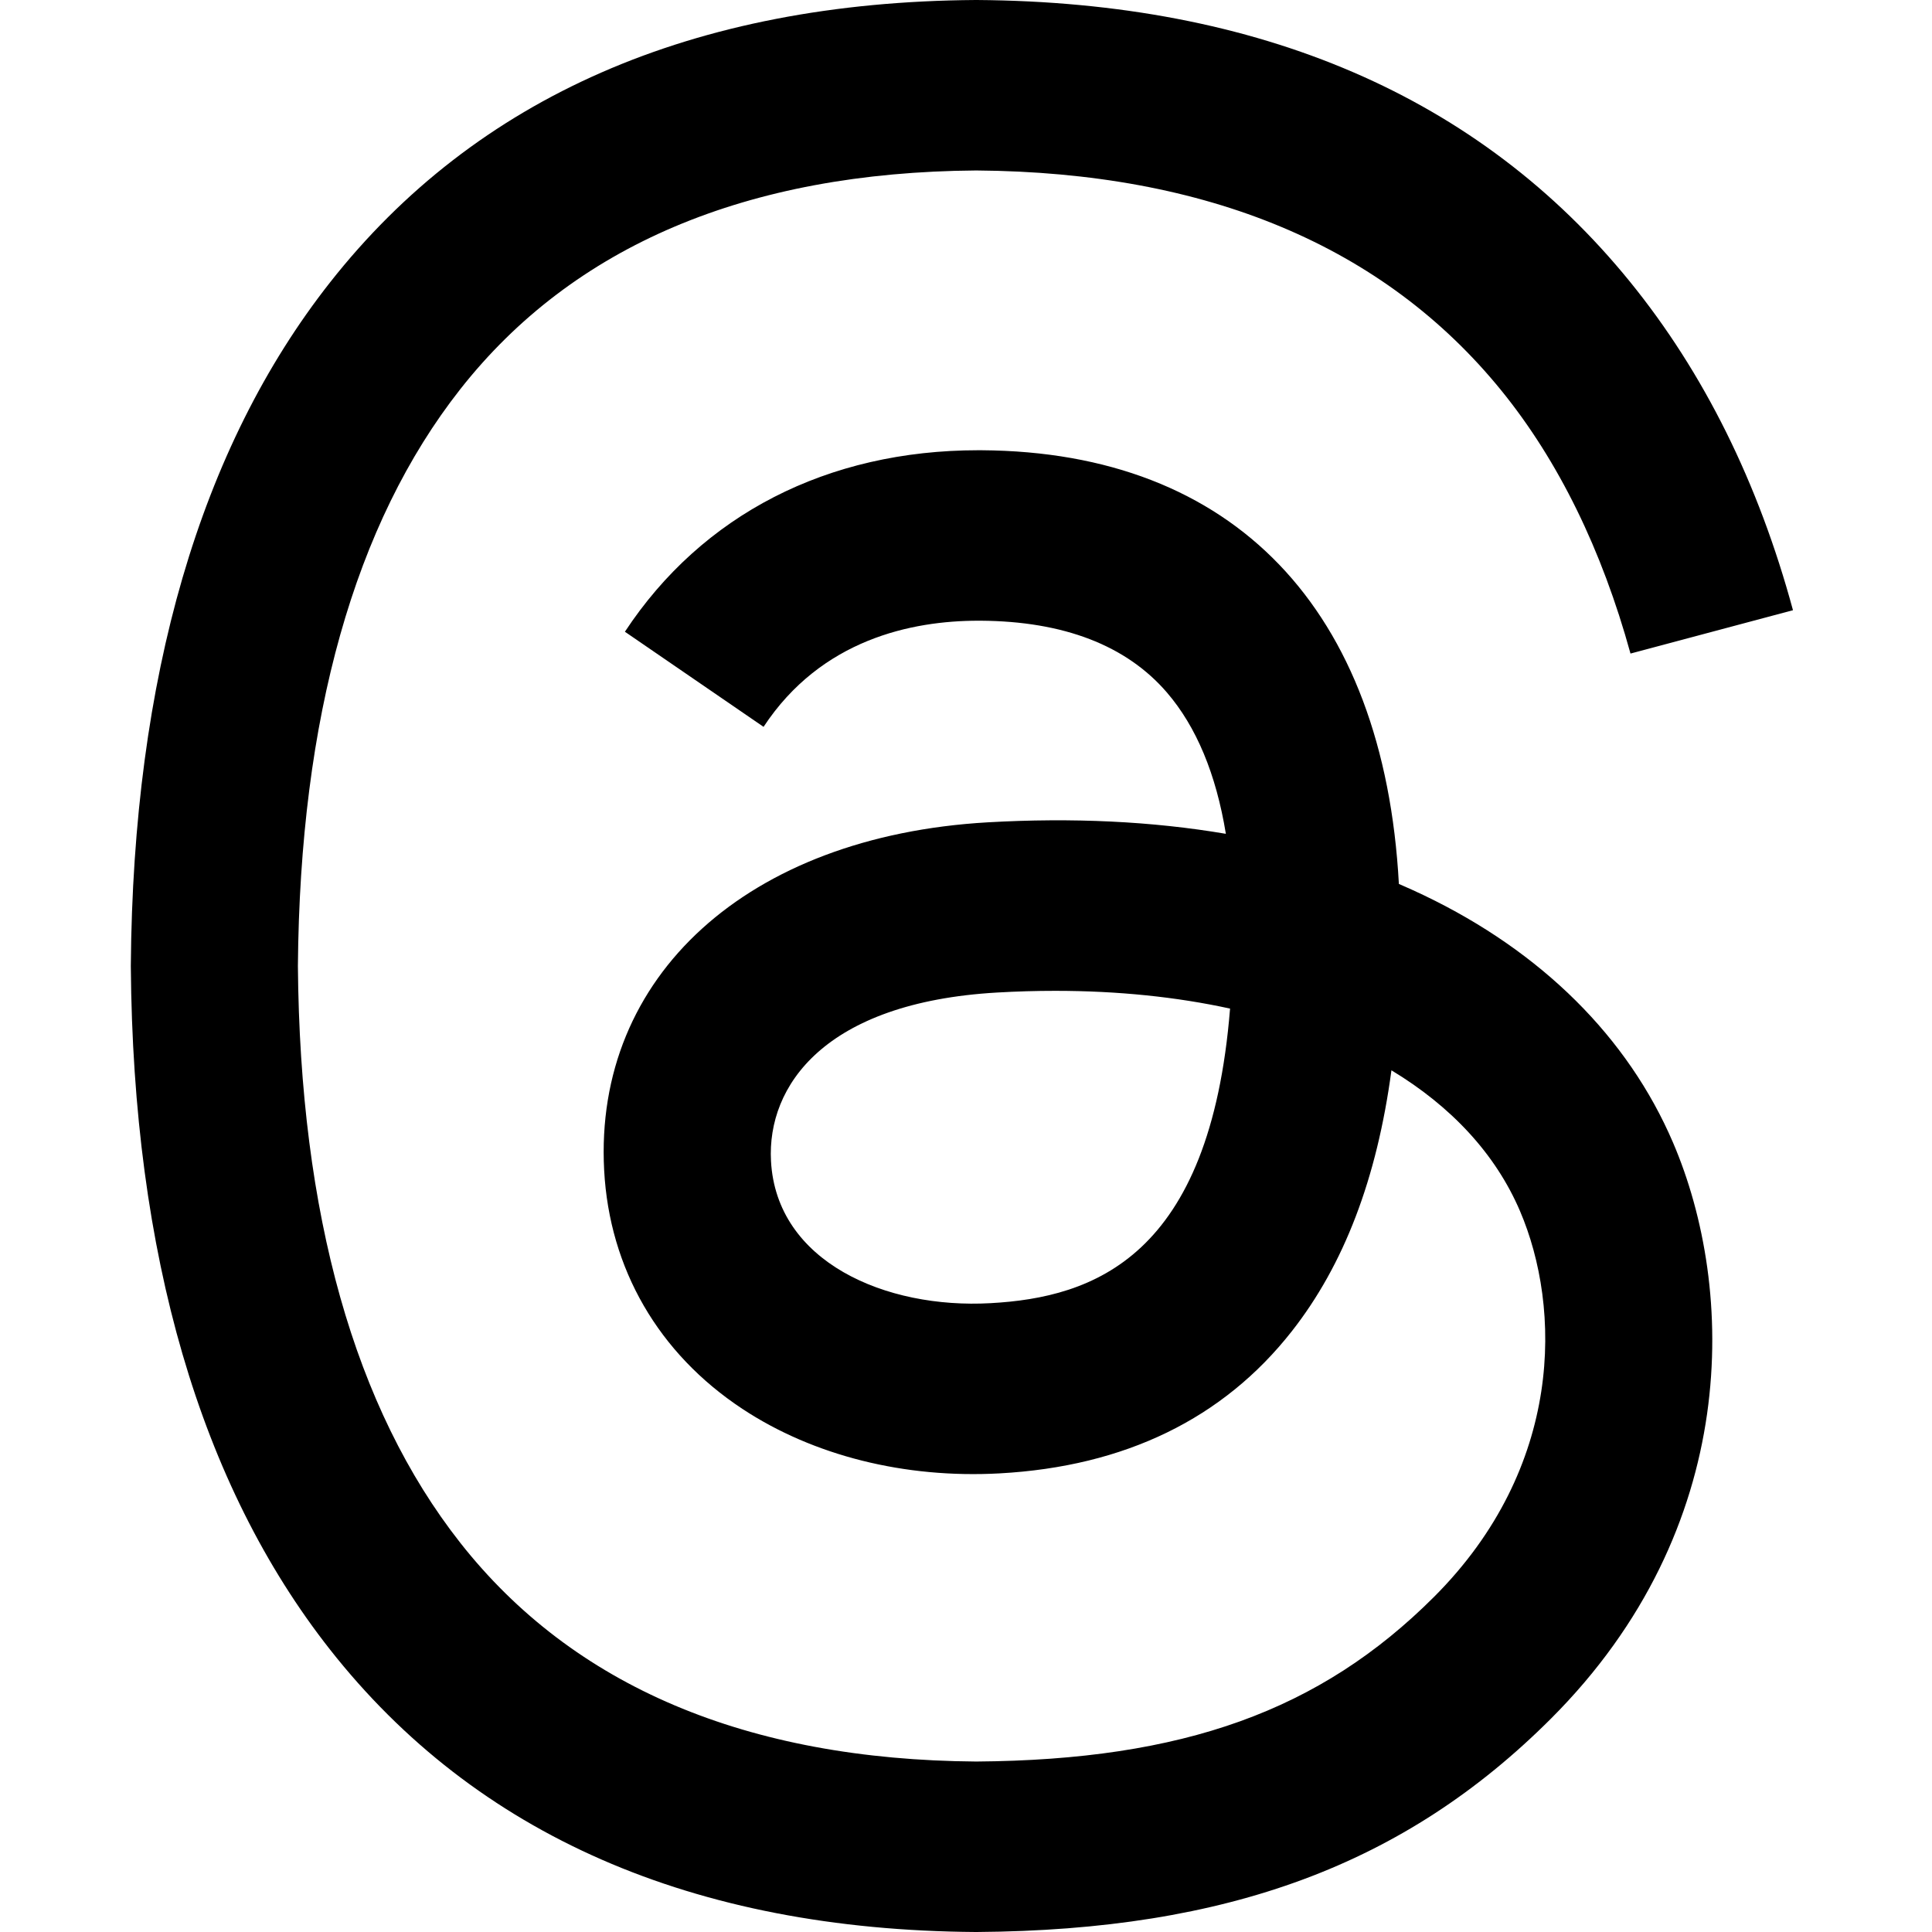
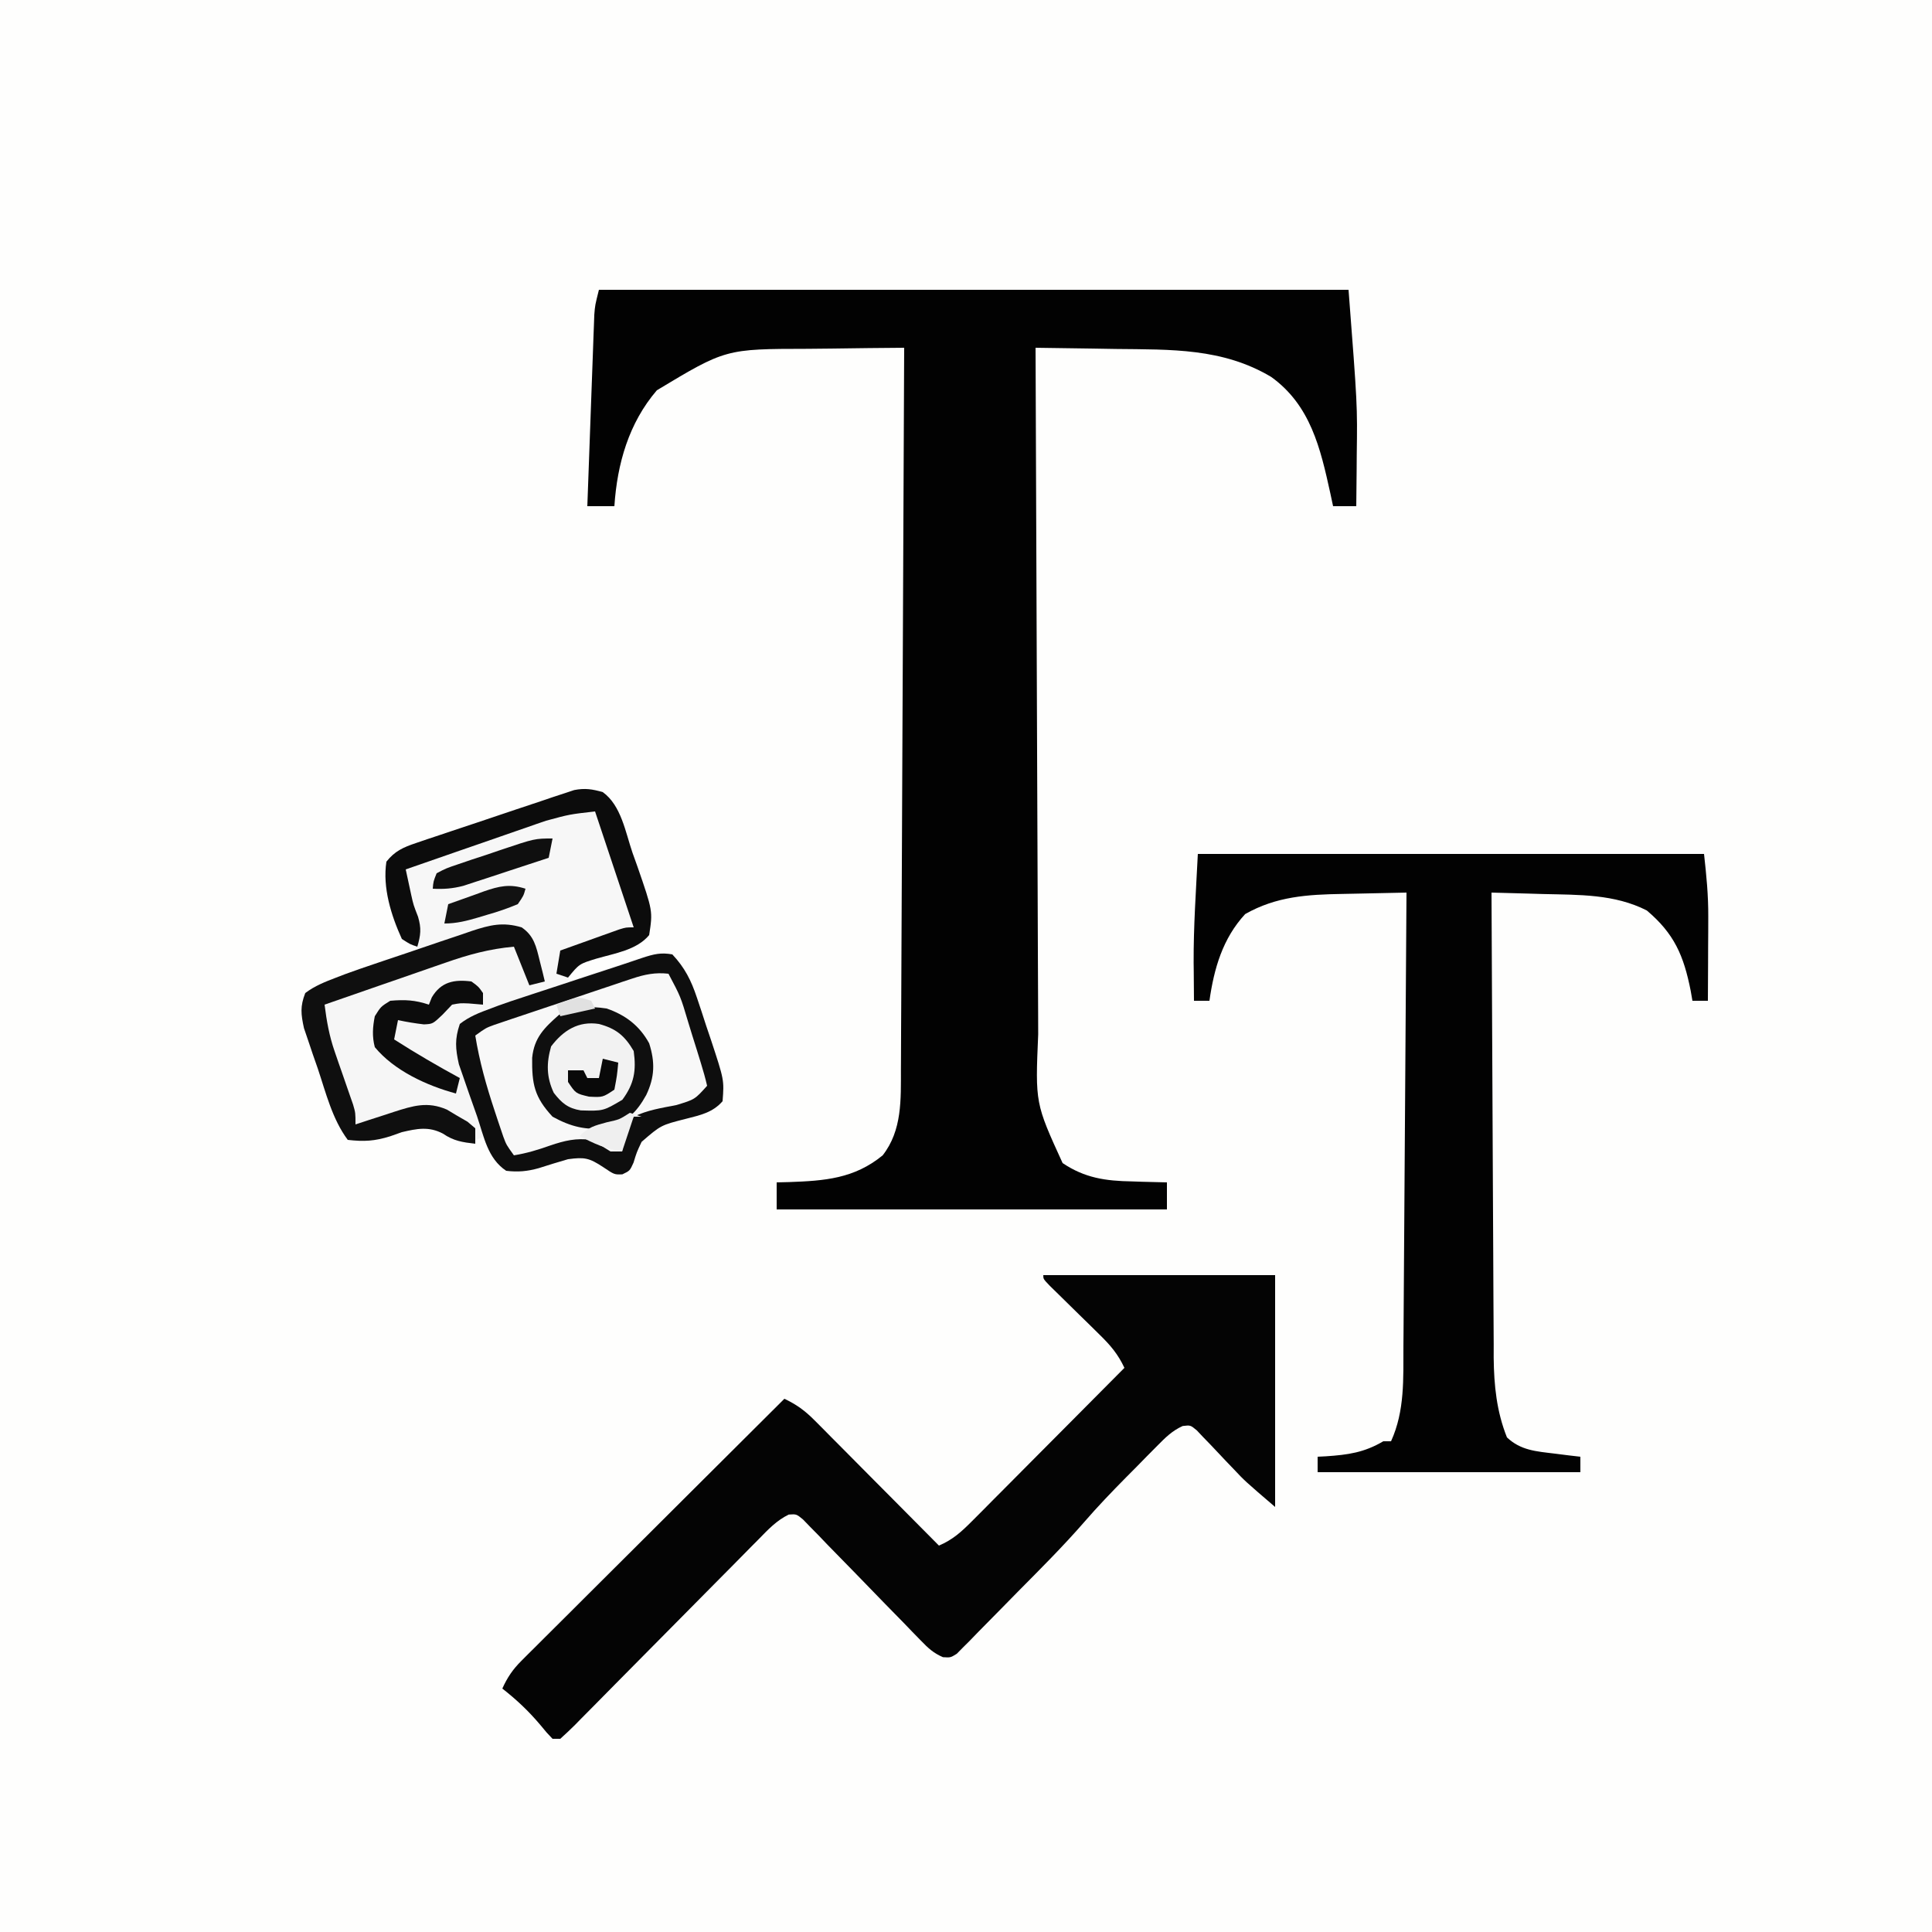
- <svg xmlns="http://www.w3.org/2000/svg" aria-label="Threads" fill="#000" height="100%" role="img" viewBox="0 0 192 192" width="100%">
-   <path d="M141.537 88.988C140.71 88.592 139.87 88.21 139.019 87.845C137.537 60.538 122.616 44.905 97.562 44.745C97.448 44.744 97.335 44.744 97.222 44.744C82.236 44.744 69.773 51.141 62.102 62.781L75.881 72.233C81.612 63.538 90.605 61.685 97.229 61.685C97.305 61.685 97.382 61.685 97.458 61.685C105.707 61.738 111.932 64.137 115.961 68.814C118.893 72.219 120.854 76.925 121.825 82.864C114.511 81.621 106.601 81.239 98.145 81.723C74.325 83.095 59.011 96.988 60.04 116.292C60.562 126.084 65.44 134.508 73.775 140.011C80.822 144.663 89.899 146.938 99.332 146.423C111.79 145.74 121.563 140.987 128.381 132.296C133.559 125.696 136.834 117.143 138.28 106.366C144.217 109.949 148.617 114.664 151.047 120.332C155.179 129.967 155.42 145.8 142.501 158.708C131.182 170.016 117.576 174.908 97.013 175.059C74.204 174.89 56.954 167.575 45.738 153.317C35.236 139.966 29.808 120.682 29.605 96C29.808 71.318 35.236 52.034 45.738 38.683C56.954 24.425 74.204 17.11 97.013 16.941C119.988 17.111 137.539 24.461 149.184 38.788C154.894 45.814 159.199 54.649 162.037 64.95L178.184 60.642C174.744 47.962 169.331 37.036 161.965 27.974C147.036 9.607 125.202 0.195 97.07 0H96.957C68.882 0.194 47.292 9.642 32.788 28.079C19.882 44.486 13.224 67.316 13.001 95.933L13 96L13.001 96.067C13.224 124.684 19.882 147.514 32.788 163.921C47.292 182.358 68.882 191.806 96.957 192H97.07C122.03 191.827 139.624 185.292 154.118 170.811C173.081 151.866 172.51 128.119 166.26 113.541C161.776 103.087 153.227 94.596 141.537 88.988ZM98.441 129.507C88.001 130.095 77.154 125.409 76.62 115.372C76.223 107.93 81.916 99.626 99.081 98.637C101.047 98.523 102.976 98.468 104.871 98.468C111.106 98.468 116.939 99.074 122.242 100.233C120.264 124.935 108.662 128.946 98.441 129.507Z" />
+ <svg xmlns="http://www.w3.org/2000/svg" version="1.1" width="500" height="500">
+   <path d="M0 0 C165 0 330 0 500 0 C500 165 500 330 500 500 C335 500 170 500 0 500 C0 335 0 170 0 0 Z " fill="#FEFEFD" transform="translate(0,0)" />
+   <path d="M0 0 C64.02 0 128.04 0 194 0 C196.301 29.909 196.301 29.909 196.125 42.625 C196.116 43.939 196.107 45.252 196.098 46.605 C196.075 49.737 196.042 52.868 196 56 C194.02 56 192.04 56 190 56 C189.758 54.866 189.515 53.731 189.266 52.562 C186.727 41.01 184.159 29.881 174 22.559 C161.438 15.044 147.98 15.474 133.812 15.312 C131.791 15.279 129.77 15.245 127.748 15.209 C122.832 15.125 117.916 15.058 113 15 C113.084 40.105 113.179 65.209 113.288 90.313 C113.338 101.97 113.384 113.627 113.422 125.284 C113.455 135.447 113.495 145.61 113.543 155.773 C113.568 161.151 113.59 166.53 113.603 171.909 C113.616 176.977 113.638 182.046 113.667 187.114 C113.676 188.969 113.682 190.823 113.684 192.678 C112.92 210.512 112.92 210.512 120 226 C125.766 229.886 131.175 230.635 138 230.75 C138.87 230.78 139.74 230.809 140.637 230.84 C142.757 230.91 144.879 230.957 147 231 C147 233.31 147 235.62 147 238 C113.67 238 80.34 238 46 238 C46 235.69 46 233.38 46 231 C47.576 230.961 47.576 230.961 49.184 230.922 C58.379 230.592 66.056 230.057 73.438 224 C78.506 217.512 78.148 209.553 78.158 201.635 C78.163 200.832 78.168 200.029 78.173 199.201 C78.188 196.531 78.197 193.861 78.205 191.191 C78.215 189.269 78.225 187.347 78.235 185.424 C78.262 180.221 78.283 175.017 78.303 169.813 C78.325 164.369 78.353 158.925 78.379 153.481 C78.429 143.179 78.474 132.876 78.517 122.574 C78.567 110.843 78.622 99.111 78.677 87.38 C78.791 63.253 78.898 39.127 79 15 C72.792 15.044 66.585 15.115 60.378 15.208 C58.271 15.236 56.163 15.257 54.056 15.271 C32.793 15.301 32.793 15.301 15 26 C7.719 34.497 4.733 45.003 4 56 C1.69 56 -0.62 56 -3 56 C-2.739 48.667 -2.472 41.335 -2.2 34.003 C-2.109 31.508 -2.019 29.013 -1.93 26.519 C-1.802 22.934 -1.669 19.35 -1.535 15.766 C-1.497 14.649 -1.458 13.532 -1.418 12.381 C-1.358 10.82 -1.358 10.82 -1.297 9.228 C-1.264 8.313 -1.231 7.398 -1.196 6.455 C-1 4 -1 4 0 0 Z " fill="#020202" transform="translate(155,75)" />
+   <path d="M0 0 C19.8 0 39.6 0 60 0 C60 19.8 60 39.6 60 60 C52.174 53.292 52.174 53.292 49.176 50.098 C48.54 49.436 47.903 48.774 47.248 48.092 C45.938 46.719 44.637 45.338 43.342 43.951 C42.71 43.298 42.077 42.645 41.426 41.973 C40.863 41.377 40.3 40.782 39.72 40.168 C38.08 38.81 38.08 38.81 36.068 39.052 C33.303 40.319 31.618 42.028 29.48 44.191 C28.623 45.054 27.765 45.917 26.881 46.807 C25.992 47.716 25.103 48.626 24.188 49.562 C23.31 50.445 22.433 51.327 21.529 52.236 C17.791 56.019 14.132 59.825 10.65 63.845 C5.188 70.126 -0.695 75.995 -6.553 81.903 C-7.987 83.354 -9.415 84.809 -10.838 86.27 C-12.905 88.391 -14.987 90.496 -17.074 92.598 C-17.71 93.256 -18.345 93.914 -19 94.592 C-19.598 95.187 -20.195 95.782 -20.811 96.395 C-21.332 96.924 -21.853 97.452 -22.389 97.997 C-24 99 -24 99 -25.968 98.877 C-28.449 97.806 -29.818 96.51 -31.695 94.566 C-32.403 93.842 -33.11 93.118 -33.839 92.372 C-34.594 91.587 -35.348 90.801 -36.125 89.992 C-37.734 88.35 -39.344 86.708 -40.953 85.066 C-43.486 82.465 -46.014 79.861 -48.537 77.25 C-50.972 74.737 -53.423 72.239 -55.875 69.742 C-56.629 68.953 -57.384 68.163 -58.161 67.35 C-58.868 66.632 -59.576 65.915 -60.305 65.175 C-61.233 64.217 -61.233 64.217 -62.179 63.24 C-63.892 61.83 -63.892 61.83 -65.878 61.967 C-69.028 63.5 -71.241 65.867 -73.655 68.346 C-74.208 68.902 -74.761 69.458 -75.332 70.031 C-77.158 71.869 -78.973 73.718 -80.789 75.566 C-82.056 76.844 -83.323 78.12 -84.591 79.396 C-87.928 82.755 -91.256 86.122 -94.581 89.492 C-99.91 94.891 -105.246 100.282 -110.592 105.665 C-112.461 107.55 -114.323 109.442 -116.185 111.335 C-117.325 112.485 -118.464 113.634 -119.604 114.783 C-120.124 115.315 -120.643 115.846 -121.178 116.394 C-122.415 117.634 -123.703 118.823 -125 120 C-125.66 120 -126.32 120 -127 120 C-128.516 118.426 -128.516 118.426 -130.25 116.312 C-133.26 112.76 -136.335 109.86 -140 107 C-138.693 104.117 -137.303 102.054 -135.064 99.824 C-134.464 99.221 -133.864 98.618 -133.245 97.997 C-132.589 97.347 -131.932 96.698 -131.255 96.028 C-130.563 95.335 -129.87 94.642 -129.156 93.928 C-126.867 91.64 -124.57 89.359 -122.273 87.078 C-120.684 85.492 -119.095 83.906 -117.507 82.32 C-113.325 78.146 -109.138 73.979 -104.95 69.812 C-100.676 65.56 -96.409 61.301 -92.141 57.043 C-83.766 48.69 -75.385 40.343 -67 32 C-63.851 33.503 -61.709 35.046 -59.241 37.532 C-58.521 38.252 -57.8 38.973 -57.058 39.715 C-56.291 40.492 -55.524 41.27 -54.734 42.07 C-53.941 42.867 -53.148 43.663 -52.33 44.483 C-49.799 47.026 -47.274 49.575 -44.75 52.125 C-43.034 53.851 -41.318 55.576 -39.602 57.301 C-35.396 61.529 -31.196 65.762 -27 70 C-23.468 68.493 -21.204 66.446 -18.507 63.734 C-17.626 62.853 -16.746 61.972 -15.838 61.065 C-14.887 60.103 -13.936 59.142 -12.984 58.18 C-12.004 57.196 -11.023 56.212 -10.042 55.229 C-7.466 52.646 -4.897 50.056 -2.329 47.466 C0.296 44.821 2.925 42.182 5.555 39.543 C10.709 34.368 15.856 29.186 21 24 C19.343 20.478 17.444 18.223 14.648 15.488 C13.798 14.648 12.947 13.809 12.07 12.943 C11.181 12.075 10.291 11.207 9.375 10.312 C7.61 8.582 5.847 6.849 4.086 5.113 C3.303 4.348 2.519 3.583 1.712 2.794 C0 1 0 1 0 0 Z " fill="#040404" transform="translate(270,330)" />
+   <path d="M0 0 C4.773 3.445 5.87 10.385 7.688 15.688 C8.311 17.427 8.311 17.427 8.947 19.201 C12.961 30.794 12.961 30.794 12 37 C8.785 40.899 3.037 41.689 -1.688 43.018 C-5.633 44.115 -5.633 44.115 -8.208 47.086 C-8.47 47.718 -8.731 48.349 -9 49 C-8.04 48.682 -8.04 48.682 -7.06 48.357 C-4.146 47.397 -1.23 46.449 1.688 45.5 C2.695 45.166 3.702 44.832 4.74 44.488 C5.717 44.172 6.693 43.857 7.699 43.531 C8.595 43.238 9.49 42.945 10.413 42.643 C13.203 41.95 15.152 41.519 18 42 C21.385 45.305 22.878 48.745 24.359 53.184 C24.753 54.359 25.146 55.534 25.551 56.744 C25.947 57.963 26.342 59.182 26.75 60.438 C27.161 61.652 27.572 62.867 27.996 64.119 C31.425 74.514 31.425 74.514 31 80 C28.413 82.943 25.281 83.577 21.568 84.534 C15.034 86.191 15.034 86.191 10.047 90.512 C8.777 93.196 8.777 93.196 7.957 95.891 C7 98 7 98 5.066 98.918 C3 99 3 99 0.125 97.062 C-3.524 94.654 -4.72 94.424 -9 95 C-11.548 95.729 -14.071 96.523 -16.598 97.324 C-19.518 98.146 -21.987 98.367 -25 98 C-29.841 94.773 -30.738 89.171 -32.554 83.844 C-33.244 81.831 -33.96 79.829 -34.68 77.826 C-35.127 76.537 -35.572 75.247 -36.016 73.957 C-36.421 72.791 -36.826 71.626 -37.243 70.425 C-38.094 66.575 -37.865 63.829 -37 60 C-35.574 58.547 -35.574 58.547 -33.688 57.75 C-32.98 57.451 -32.272 57.152 -31.543 56.844 C-26.769 55.26 -21.91 54.08 -17 53 C-17.928 51.453 -17.928 51.453 -18.875 49.875 C-20.707 46.685 -21.964 43.541 -23 40 C-29.309 40.563 -34.788 42.062 -40.75 44.16 C-41.649 44.469 -42.547 44.779 -43.473 45.098 C-46.318 46.079 -49.159 47.07 -52 48.062 C-53.939 48.733 -55.877 49.403 -57.816 50.072 C-62.547 51.707 -67.274 53.351 -72 55 C-71.469 59.238 -70.78 63.14 -69.371 67.172 C-69.058 68.083 -68.746 68.995 -68.424 69.934 C-68.098 70.863 -67.773 71.792 -67.438 72.75 C-66.786 74.618 -66.139 76.488 -65.496 78.359 C-65.209 79.179 -64.922 79.998 -64.627 80.843 C-64 83 -64 83 -64 86 C-62.903 85.639 -61.806 85.278 -60.676 84.906 C-59.221 84.437 -57.767 83.968 -56.312 83.5 C-55.231 83.142 -55.231 83.142 -54.127 82.777 C-49.125 81.179 -45.34 79.975 -40.324 82.172 C-39.454 82.693 -38.584 83.213 -37.688 83.75 C-36.804 84.26 -35.921 84.771 -35.012 85.297 C-34.348 85.859 -33.684 86.421 -33 87 C-33 88.32 -33 89.64 -33 91 C-36.33 90.613 -38.578 90.288 -41.375 88.375 C-45.047 86.451 -48.114 87.092 -52 88 C-52.99 88.351 -53.98 88.701 -55 89.062 C-59.03 90.322 -61.779 90.484 -66 90 C-70.007 84.621 -71.642 77.849 -73.75 71.562 C-74.174 70.348 -74.598 69.133 -75.035 67.881 C-75.629 66.116 -75.629 66.116 -76.234 64.316 C-76.598 63.248 -76.961 62.181 -77.335 61.08 C-78.083 57.618 -78.023 55.387 -77 52 C-75.48 50.653 -75.48 50.653 -73.52 49.828 C-72.436 49.361 -72.436 49.361 -71.331 48.885 C-67.473 47.42 -63.612 46.025 -59.688 44.75 C-58.89 44.482 -58.093 44.214 -57.271 43.938 C-51.395 42 -51.395 42 -48 42 C-48 41.34 -48 40.68 -48 40 C-48.614 39.798 -49.227 39.595 -49.859 39.387 C-54.324 36.494 -54.856 29.922 -56 25 C-56.409 22.346 -56.409 20.691 -56 18 C-53.824 15.243 -51.617 14.284 -48.333 13.175 C-47.388 12.851 -46.443 12.528 -45.47 12.195 C-44.451 11.857 -43.432 11.52 -42.383 11.172 C-41.334 10.819 -40.284 10.465 -39.203 10.101 C-36.984 9.357 -34.763 8.618 -32.541 7.883 C-29.14 6.755 -25.748 5.605 -22.355 4.453 C-20.198 3.733 -18.041 3.014 -15.883 2.297 C-14.361 1.778 -14.361 1.778 -12.808 1.249 C-11.857 0.938 -10.906 0.628 -9.926 0.308 C-9.094 0.03 -8.261 -0.247 -7.403 -0.533 C-4.609 -1.076 -2.723 -0.779 0 0 Z " fill="#F7F7F7" transform="translate(156,205)" />
+   <path d="M0 0 C43.23 0 86.46 0 131 0 C131.627 5.639 132.123 10.643 132.098 16.223 C132.094 17.502 132.091 18.781 132.088 20.1 C132.08 21.407 132.071 22.715 132.062 24.062 C132.057 25.419 132.053 26.775 132.049 28.131 C132.037 31.421 132.021 34.71 132 38 C130.68 38 129.36 38 128 38 C127.853 37.154 127.706 36.309 127.555 35.438 C125.749 26.308 123.308 20.638 116.188 14.625 C107.821 10.36 98.624 10.601 89.438 10.375 C88.143 10.336 86.848 10.298 85.514 10.258 C82.343 10.164 79.171 10.078 76 10 C76.061 26.76 76.138 43.52 76.236 60.28 C76.281 68.063 76.32 75.845 76.346 83.628 C76.369 90.416 76.403 97.203 76.449 103.991 C76.473 107.581 76.491 111.171 76.498 114.761 C76.505 118.78 76.535 122.799 76.568 126.818 C76.566 127.994 76.565 129.17 76.563 130.381 C76.644 137.547 77.318 144.289 80 151 C83.551 154.365 87.551 154.609 92.312 155.188 C93.567 155.346 94.821 155.505 96.113 155.668 C97.066 155.778 98.019 155.887 99 156 C99 157.32 99 158.64 99 160 C76.56 160 54.12 160 31 160 C31 158.68 31 157.36 31 156 C31.724 155.963 32.449 155.925 33.195 155.887 C38.846 155.502 43.029 154.932 48 152 C48.66 152 49.32 152 50 152 C53.597 144.086 53.164 135.798 53.205 127.272 C53.215 126.003 53.225 124.734 53.235 123.426 C53.262 119.964 53.283 116.502 53.303 113.039 C53.325 109.415 53.353 105.79 53.379 102.165 C53.429 95.309 53.474 88.452 53.517 81.596 C53.567 73.787 53.622 65.978 53.677 58.169 C53.791 42.113 53.898 26.056 54 10 C49.892 10.07 45.784 10.158 41.677 10.262 C40.284 10.295 38.89 10.324 37.496 10.346 C28.366 10.5 20.321 10.977 12.25 15.562 C6.416 21.883 4.191 29.648 3 38 C1.68 38 0.36 38 -1 38 C-1.028 35.417 -1.047 32.834 -1.062 30.25 C-1.071 29.559 -1.079 28.868 -1.088 28.156 C-1.129 18.731 -0.473 9.458 0 0 Z " fill="#020202" transform="translate(310,221)" />
+   <path d="M0 0 C3.123 5.617 4.929 11.562 6.812 17.688 C7.15 18.732 7.487 19.777 7.834 20.854 C8.297 22.355 8.297 22.355 8.77 23.887 C9.054 24.796 9.339 25.706 9.632 26.643 C10 29 10 29 8 32 C5.491 33.021 3.077 33.89 0.5 34.688 C-0.19 34.912 -0.879 35.137 -1.59 35.369 C-6.676 37 -6.676 37 -9 37 C-9.99 39.97 -10.98 42.94 -12 46 C-15.375 45.453 -17.082 44.945 -20 43 C-24.662 42.807 -29.021 43.881 -33.312 45.625 C-37 47 -37 47 -39.109 46.871 C-41 46 -41 46 -42.09 44.059 C-42.37 43.194 -42.649 42.329 -42.938 41.438 C-43.26 40.455 -43.582 39.473 -43.914 38.461 C-44.272 37.319 -44.631 36.177 -45 35 C-45.464 33.617 -45.931 32.234 -46.398 30.852 C-46.871 29.422 -47.343 27.993 -47.812 26.562 C-48.044 25.877 -48.275 25.191 -48.513 24.484 C-50.442 18.434 -50.442 18.434 -49 15 C-47.343 13.994 -47.343 13.994 -45.17 13.277 C-44.359 13 -43.548 12.723 -42.713 12.438 C-41.83 12.155 -40.948 11.873 -40.039 11.582 C-39.138 11.279 -38.236 10.977 -37.307 10.665 C-34.418 9.699 -31.522 8.755 -28.625 7.812 C-26.679 7.166 -24.734 6.518 -22.789 5.869 C-18.501 4.441 -14.208 3.027 -9.911 1.625 C-6.389 0.473 -3.713 -0.1 0 0 Z " fill="#F8F8F8" transform="translate(173,252)" />
+   <path d="M0 0 C0.814 1.77 1.626 3.541 2.438 5.312 C2.89 6.299 3.342 7.285 3.809 8.301 C5 11 5 11 6 14 C4.808 14.398 3.615 14.797 2.387 15.207 C0.82 15.742 -0.746 16.277 -2.312 16.812 C-3.491 17.204 -3.491 17.204 -4.693 17.604 C-5.829 17.995 -5.829 17.995 -6.988 18.395 C-8.033 18.748 -8.033 18.748 -9.099 19.109 C-11.27 20.126 -12.527 21.109 -14 23 C-13.777 28.73 -11.821 33.951 -9.938 39.312 C-9.381 40.912 -8.828 42.512 -8.277 44.113 C-7.91 45.162 -7.91 45.162 -7.535 46.232 C-7 48 -7 48 -7 50 C-7.99 50.33 -8.98 50.66 -10 51 C-10 50.01 -10 49.02 -10 48 C-10.722 47.732 -11.444 47.464 -12.188 47.188 C-15 46 -15 46 -17.312 44.312 C-21.767 42.137 -25.845 43.323 -30.375 44.746 C-31.898 45.27 -33.414 45.812 -34.922 46.379 C-37 47 -37 47 -41 47 C-42.316 43.252 -43.615 39.498 -44.9 35.739 C-45.339 34.462 -45.782 33.187 -46.23 31.913 C-46.875 30.077 -47.502 28.236 -48.129 26.395 C-48.511 25.29 -48.893 24.185 -49.287 23.046 C-50.485 17.927 -50.485 17.927 -49 15 C-46.169 13.373 -43.144 12.46 -40.039 11.484 C-39.138 11.183 -38.236 10.882 -37.307 10.571 C-34.419 9.611 -31.523 8.68 -28.625 7.75 C-26.679 7.109 -24.734 6.465 -22.789 5.82 C-18.502 4.402 -14.209 3.002 -9.911 1.618 C-6.388 0.478 -3.711 -0.1 0 0 Z " fill="#F6F6F6" transform="translate(133,244)" />
+   <path d="M0 0 C3.236 3.462 4.868 6.716 6.359 11.184 C6.949 12.946 6.949 12.946 7.551 14.744 C8.144 16.572 8.144 16.572 8.75 18.438 C9.161 19.652 9.572 20.867 9.996 22.119 C13.425 32.514 13.425 32.514 13 38 C10.413 40.943 7.281 41.577 3.568 42.534 C-2.966 44.191 -2.966 44.191 -7.953 48.512 C-9.223 51.196 -9.223 51.196 -10.043 53.891 C-11 56 -11 56 -12.934 56.918 C-15 57 -15 57 -17.875 55.062 C-21.524 52.654 -22.72 52.424 -27 53 C-29.548 53.729 -32.071 54.523 -34.598 55.324 C-37.518 56.146 -39.987 56.367 -43 56 C-47.841 52.773 -48.738 47.171 -50.554 41.844 C-51.244 39.831 -51.96 37.829 -52.68 35.826 C-53.127 34.537 -53.572 33.247 -54.016 31.957 C-54.421 30.791 -54.826 29.626 -55.243 28.425 C-56.14 24.367 -56.342 21.959 -55 18 C-52.556 16.079 -49.904 15.059 -47 14 C-46.318 13.742 -45.635 13.484 -44.933 13.218 C-42.819 12.453 -40.693 11.747 -38.555 11.055 C-37.394 10.671 -37.394 10.671 -36.211 10.279 C-33.767 9.472 -31.321 8.673 -28.875 7.875 C-27.228 7.333 -25.581 6.79 -23.934 6.246 C-20.247 5.03 -16.559 3.82 -12.869 2.615 C-11.126 2.042 -9.389 1.451 -7.653 0.86 C-4.796 -0.066 -2.964 -0.546 0 0 Z M-10.375 6.253 C-11.206 6.527 -12.037 6.801 -12.893 7.083 C-13.777 7.383 -14.66 7.683 -15.57 7.992 C-16.488 8.298 -17.406 8.604 -18.352 8.919 C-20.288 9.567 -22.223 10.217 -24.157 10.872 C-27.118 11.873 -30.084 12.861 -33.051 13.848 C-34.933 14.478 -36.814 15.11 -38.695 15.742 C-39.583 16.038 -40.47 16.334 -41.385 16.639 C-42.622 17.059 -42.622 17.059 -43.883 17.488 C-44.608 17.732 -45.332 17.976 -46.078 18.228 C-48.27 19.033 -48.27 19.033 -51 21 C-49.918 27.707 -48.136 34.004 -46 40.438 C-45.739 41.231 -45.478 42.024 -45.208 42.841 C-44.954 43.594 -44.7 44.346 -44.438 45.121 C-44.209 45.796 -43.981 46.471 -43.746 47.166 C-42.957 49.282 -42.957 49.282 -41 52 C-37.7 51.468 -34.698 50.56 -31.562 49.438 C-27.887 48.2 -24.911 47.467 -21 48 C-19.303 48.947 -17.631 49.942 -16 51 C-15.01 51 -14.02 51 -13 51 C-12.867 50.078 -12.867 50.078 -12.73 49.137 C-12.124 46.402 -11.491 44.383 -10 42 C-6.474 40.297 -2.824 39.74 1 39 C5.817 37.545 5.817 37.545 9 34 C8.553 32.054 8.008 30.13 7.418 28.223 C7.063 27.07 6.708 25.917 6.342 24.729 C5.961 23.519 5.58 22.309 5.188 21.062 C4.818 19.857 4.449 18.651 4.068 17.408 C2.144 10.925 2.144 10.925 -1 5 C-4.408 4.615 -7.151 5.176 -10.375 6.253 Z " fill="#0E0E0E" transform="translate(174,247)" />
+   <path d="M0 0 C4.879 1.689 8.501 4.438 11 9 C12.553 13.874 12.454 17.746 10.25 22.375 C7.736 26.934 5.049 29.508 0 31 C-5.462 31.506 -9.188 30.633 -14 28 C-18.724 22.903 -19.357 19.557 -19.277 12.762 C-18.751 7.517 -16.116 4.986 -12.312 1.625 C-8.015 -0.483 -4.7 -0.685 0 0 Z " fill="#F2F2F2" transform="translate(157,261)" />
+   <path d="M0 0 C3.235 2.207 3.775 4.993 4.688 8.688 C4.939 9.681 5.19 10.675 5.449 11.699 C5.631 12.458 5.813 13.218 6 14 C4.68 14.33 3.36 14.66 2 15 C0.68 11.7 -0.64 8.4 -2 5 C-8.309 5.563 -13.788 7.062 -19.75 9.16 C-20.649 9.469 -21.547 9.779 -22.473 10.098 C-25.318 11.079 -28.159 12.07 -31 13.062 C-32.939 13.733 -34.877 14.403 -36.816 15.072 C-41.547 16.707 -46.274 18.351 -51 20 C-50.469 24.238 -49.78 28.14 -48.371 32.172 C-48.058 33.083 -47.746 33.995 -47.424 34.934 C-47.098 35.863 -46.773 36.792 -46.438 37.75 C-45.786 39.618 -45.139 41.488 -44.496 43.359 C-44.209 44.179 -43.922 44.998 -43.627 45.843 C-43 48 -43 48 -43 51 C-41.355 50.459 -41.355 50.459 -39.676 49.906 C-38.221 49.437 -36.767 48.968 -35.312 48.5 C-34.591 48.262 -33.87 48.023 -33.127 47.777 C-28.125 46.179 -24.34 44.975 -19.324 47.172 C-18.454 47.693 -17.584 48.213 -16.688 48.75 C-15.804 49.26 -14.921 49.771 -14.012 50.297 C-13.348 50.859 -12.684 51.421 -12 52 C-12 53.32 -12 54.64 -12 56 C-15.33 55.613 -17.578 55.288 -20.375 53.375 C-24.047 51.451 -27.114 52.092 -31 53 C-31.99 53.351 -32.98 53.701 -34 54.062 C-38.03 55.322 -40.779 55.484 -45 55 C-49.007 49.621 -50.642 42.849 -52.75 36.562 C-53.174 35.348 -53.598 34.133 -54.035 32.881 C-54.629 31.116 -54.629 31.116 -55.234 29.316 C-55.598 28.248 -55.961 27.181 -56.335 26.08 C-57.119 22.451 -57.356 20.486 -56 17 C-53.543 15.144 -50.864 14.093 -48 13 C-47.241 12.708 -46.482 12.416 -45.7 12.116 C-43.226 11.206 -40.74 10.352 -38.242 9.512 C-37.336 9.204 -36.429 8.897 -35.495 8.58 C-33.591 7.937 -31.687 7.298 -29.782 6.662 C-26.872 5.686 -23.969 4.69 -21.066 3.693 C-19.209 3.069 -17.351 2.446 -15.492 1.824 C-14.63 1.525 -13.767 1.227 -12.878 0.919 C-8.216 -0.612 -4.866 -1.454 0 0 Z " fill="#0F0F0F" transform="translate(135,240)" />
+   <path d="M0 0 C4.773 3.445 5.87 10.385 7.688 15.688 C8.311 17.427 8.311 17.427 8.947 19.201 C12.961 30.794 12.961 30.794 12 37 C8.777 40.9 3.031 41.72 -1.688 43.105 C-6.09 44.453 -6.09 44.453 -9 48 C-9.99 47.67 -10.98 47.34 -12 47 C-11.67 45.02 -11.34 43.04 -11 41 C-8.21 39.996 -5.418 38.997 -2.625 38 C-1.434 37.571 -1.434 37.571 -0.219 37.133 C0.542 36.862 1.302 36.591 2.086 36.312 C2.788 36.061 3.489 35.81 4.212 35.551 C6 35 6 35 8 35 C4.7 25.1 1.4 15.2 -2 5 C-8.592 5.747 -8.592 5.747 -14.672 7.399 C-15.902 7.819 -15.902 7.819 -17.157 8.248 C-18.013 8.549 -18.869 8.85 -19.75 9.16 C-20.649 9.469 -21.547 9.779 -22.473 10.098 C-25.318 11.079 -28.159 12.07 -31 13.062 C-32.939 13.733 -34.877 14.403 -36.816 15.072 C-41.547 16.707 -46.274 18.351 -51 20 C-50.694 21.433 -50.385 22.865 -50.074 24.297 C-49.902 25.094 -49.731 25.892 -49.553 26.714 C-48.999 29.192 -48.999 29.192 -47.812 32.25 C-46.915 35.288 -47.116 36.995 -48 40 C-49.859 39.387 -49.859 39.387 -52 38 C-54.771 31.884 -57.025 24.738 -56 18 C-53.824 15.243 -51.617 14.284 -48.333 13.175 C-46.916 12.69 -46.916 12.69 -45.47 12.195 C-44.451 11.857 -43.432 11.52 -42.383 11.172 C-41.334 10.819 -40.284 10.465 -39.203 10.101 C-36.984 9.357 -34.763 8.618 -32.541 7.883 C-29.14 6.755 -25.748 5.605 -22.355 4.453 C-20.198 3.733 -18.041 3.014 -15.883 2.297 C-14.361 1.778 -14.361 1.778 -12.808 1.249 C-11.857 0.938 -10.906 0.628 -9.926 0.308 C-9.094 0.03 -8.261 -0.247 -7.403 -0.533 C-4.609 -1.076 -2.723 -0.779 0 0 Z " fill="#0C0C0C" transform="translate(156,205)" />
+   <path d="M0 0 C4.879 1.689 8.501 4.438 11 9 C12.553 13.874 12.454 17.746 10.25 22.375 C7.736 26.934 5.049 29.508 0 31 C-5.462 31.506 -9.188 30.633 -14 28 C-18.724 22.903 -19.357 19.557 -19.277 12.762 C-18.751 7.517 -16.116 4.986 -12.312 1.625 C-8.015 -0.483 -4.7 -0.685 0 0 Z M-14.375 9.812 C-15.612 14.144 -15.597 17.72 -13.688 21.812 C-11.66 24.441 -10.022 25.835 -6.695 26.371 C-0.881 26.544 -0.881 26.544 4.062 23.625 C7.122 19.48 7.705 16.101 7 11 C4.668 7.026 2.445 5.193 -2 4 C-7.273 3.189 -11.197 5.623 -14.375 9.812 Z " fill="#0F0F0F" transform="translate(157,261)" />
+   <path d="M0 0 C1.812 1.312 1.812 1.312 3 3 C3 3.99 3 4.98 3 6 C1.783 5.897 0.566 5.794 -0.688 5.688 C-2.905 5.601 -2.905 5.601 -5 6 C-6.207 7.268 -6.207 7.268 -7.438 8.562 C-10 11 -10 11 -12.305 11.109 C-14.571 10.841 -16.772 10.49 -19 10 C-19.33 11.65 -19.66 13.3 -20 15 C-14.448 18.555 -8.791 21.85 -3 25 C-3.33 26.32 -3.66 27.64 -4 29 C-11.52 26.968 -19.967 23.1 -25 17 C-25.73 14.253 -25.552 11.778 -25 9 C-23.438 6.5 -23.438 6.5 -21 5 C-17.227 4.669 -14.593 4.802 -11 6 C-10.629 5.072 -10.629 5.072 -10.25 4.125 C-7.884 0.103 -4.472 -0.573 0 0 Z " fill="#0C0C0C" transform="translate(122,254)" />
+   <path d="M0 0 C-0.33 1.65 -0.66 3.3 -1 5 C-5.059 6.345 -9.122 7.674 -13.188 9 C-14.338 9.382 -15.488 9.763 -16.674 10.156 C-17.786 10.517 -18.897 10.878 -20.043 11.25 C-21.064 11.585 -22.085 11.92 -23.137 12.266 C-25.897 12.974 -28.168 13.146 -31 13 C-30.853 11.147 -30.853 11.147 -30 9 C-27.563 7.72 -27.563 7.72 -24.355 6.641 C-23.204 6.247 -22.052 5.854 -20.865 5.449 C-19.045 4.856 -19.045 4.856 -17.188 4.25 C-15.384 3.633 -15.384 3.633 -13.545 3.004 C-4.598 0 -4.598 0 0 0 Z " fill="#0F0F0F" transform="translate(143,217)" />
+   <path d="M0 0 C-0.504 1.828 -0.504 1.828 -2 4 C-4.684 5.11 -7.161 5.973 -9.938 6.75 C-10.666 6.97 -11.395 7.191 -12.146 7.418 C-15.183 8.314 -17.82 9 -21 9 C-20.67 7.35 -20.34 5.7 -20 4 C-17.609 3.131 -15.213 2.279 -12.812 1.438 C-12.139 1.191 -11.465 0.944 -10.771 0.689 C-6.799 -0.686 -4.045 -1.312 0 0 Z " fill="#121212" transform="translate(136,230)" />
+   <path d="M0 0 C1.32 0.33 2.64 0.66 4 1 C3.688 4.375 3.688 4.375 3 8 C0 10 0 10 -3.562 9.812 C-7 9 -7 9 -9 6 C-9 5.01 -9 4.02 -9 3 C-7.68 3 -6.36 3 -5 3 C-4.67 3.66 -4.34 4.32 -4 5 C-3.01 5 -2.02 5 -1 5 C-0.67 3.35 -0.34 1.7 0 0 Z " fill="#090909" transform="translate(156,274)" />
+   <path d="M0 0 C0.99 0.33 1.98 0.66 3 1 C2.34 1 1.68 1 1 1 C0.01 3.97 -0.98 6.94 -2 10 C-6.128 9.393 -9.332 7.962 -13 6 C-10.655 3.655 -9.103 3.307 -5.938 2.438 C-2.688 1.729 -2.688 1.729 0 0 Z " fill="#EFEFEF" transform="translate(163,288)" />
+   <path d="M0 0 C0.33 0.66 0.66 1.32 1 2 C-1.97 2.66 -4.94 3.32 -8 4 C-8.33 3.01 -8.66 2.02 -9 1 C-3.375 -1.125 -3.375 -1.125 0 0 Z " fill="#E1E1E1" transform="translate(153,259)" />
</svg>
